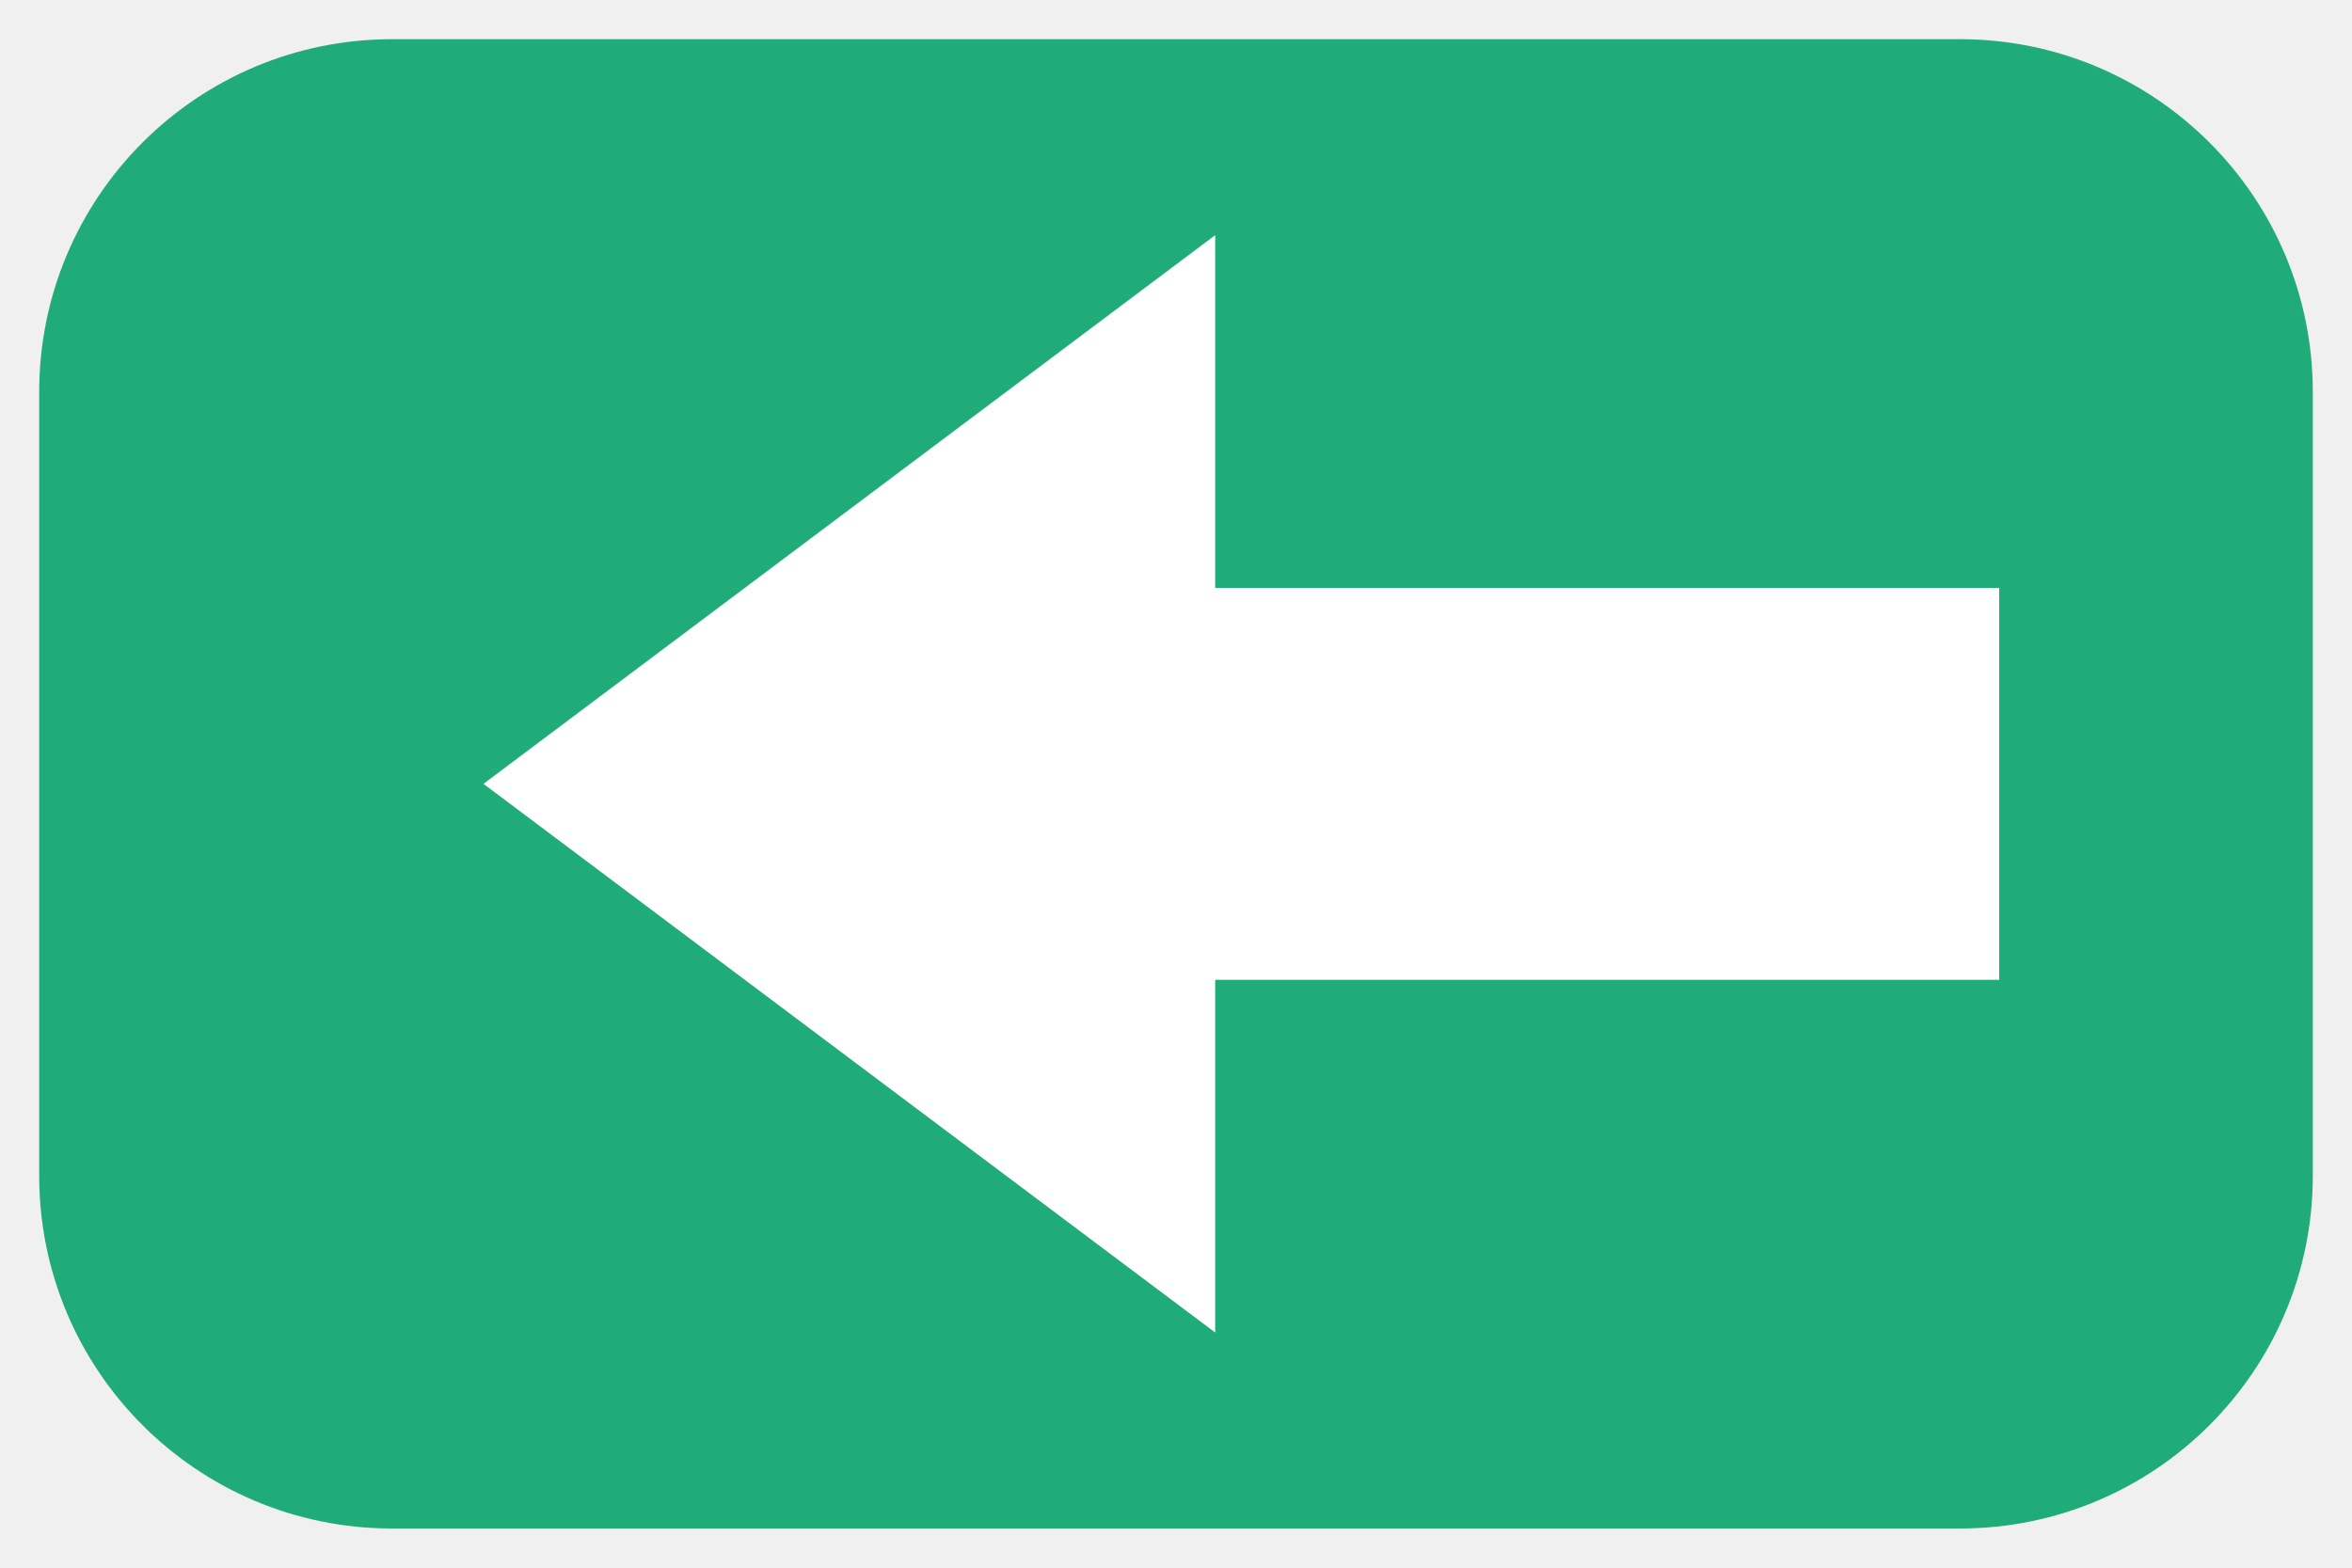
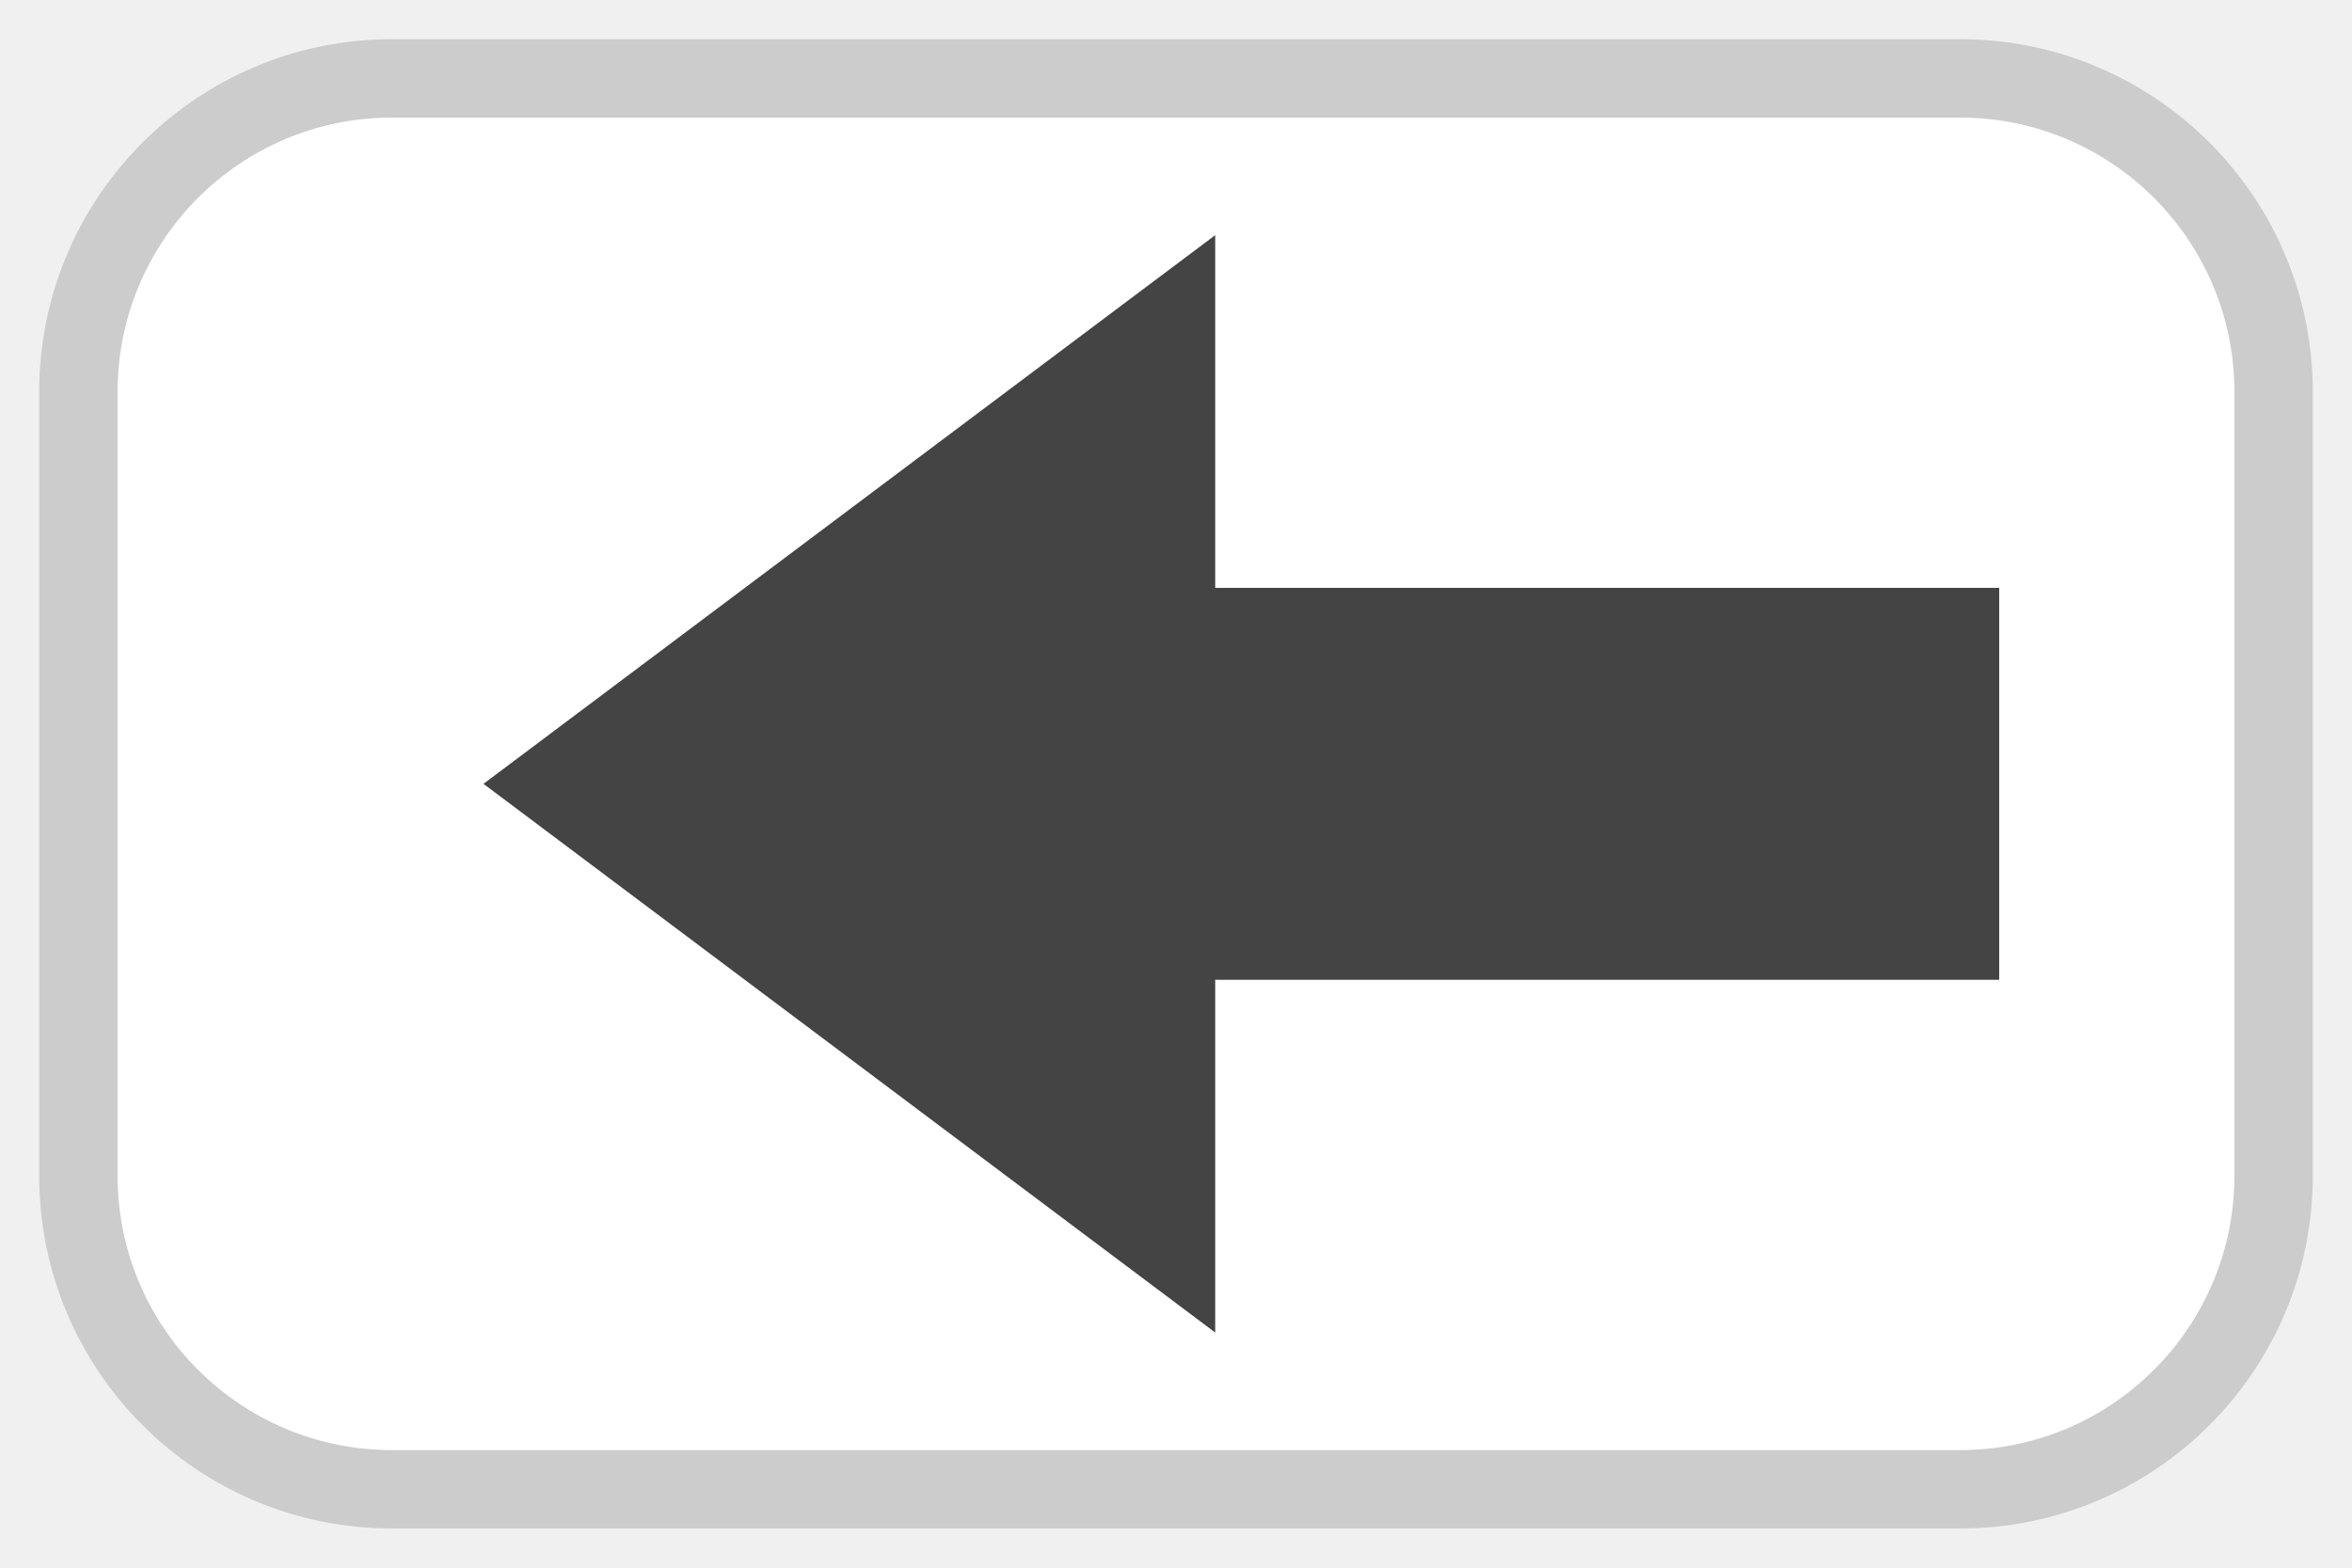
<svg xmlns="http://www.w3.org/2000/svg" width="150" height="100" viewBox="-75 -50 150 100" preserveAspectRatio="xMinYMin meet">
-   <path d="M0,-45 L50,-45 A20,20 0 0,1 70,-25 L70,25 A20,20 0 0,1 50,45    L-50,45 A20,20 0 0,1 -70,25 L-70,-25 A20,20 0 0,1 -50,-45 L0,-45" style="stroke:#1fac78;stroke-width:5px;fill:#1fac78" />
-   <path d="M-40,0 L0,-30 L0,-10 L50,-10 L50,10 L0,10 L0,30 L-40,0 Z" style="stroke:#fff;stroke-width:5px;fill:#fff;" />
+   <path d="M0,-45 L50,-45 A20,20 0 0,1 70,-25 L70,25 A20,20 0 0,1 50,45    L-50,45 A20,20 0 0,1 -70,25 L-70,-25 A20,20 0 0,1 -50,-45 L0,-45" style="stroke:#ccc;stroke-width:5px;fill:#fff;" />
+   <path d="M-40,0 L0,-30 L0,-10 L50,-10 L50,10 L0,10 L0,30 L-40,0 Z" style="stroke:#444;stroke-width:5px;fill:#444;" />
</svg>
